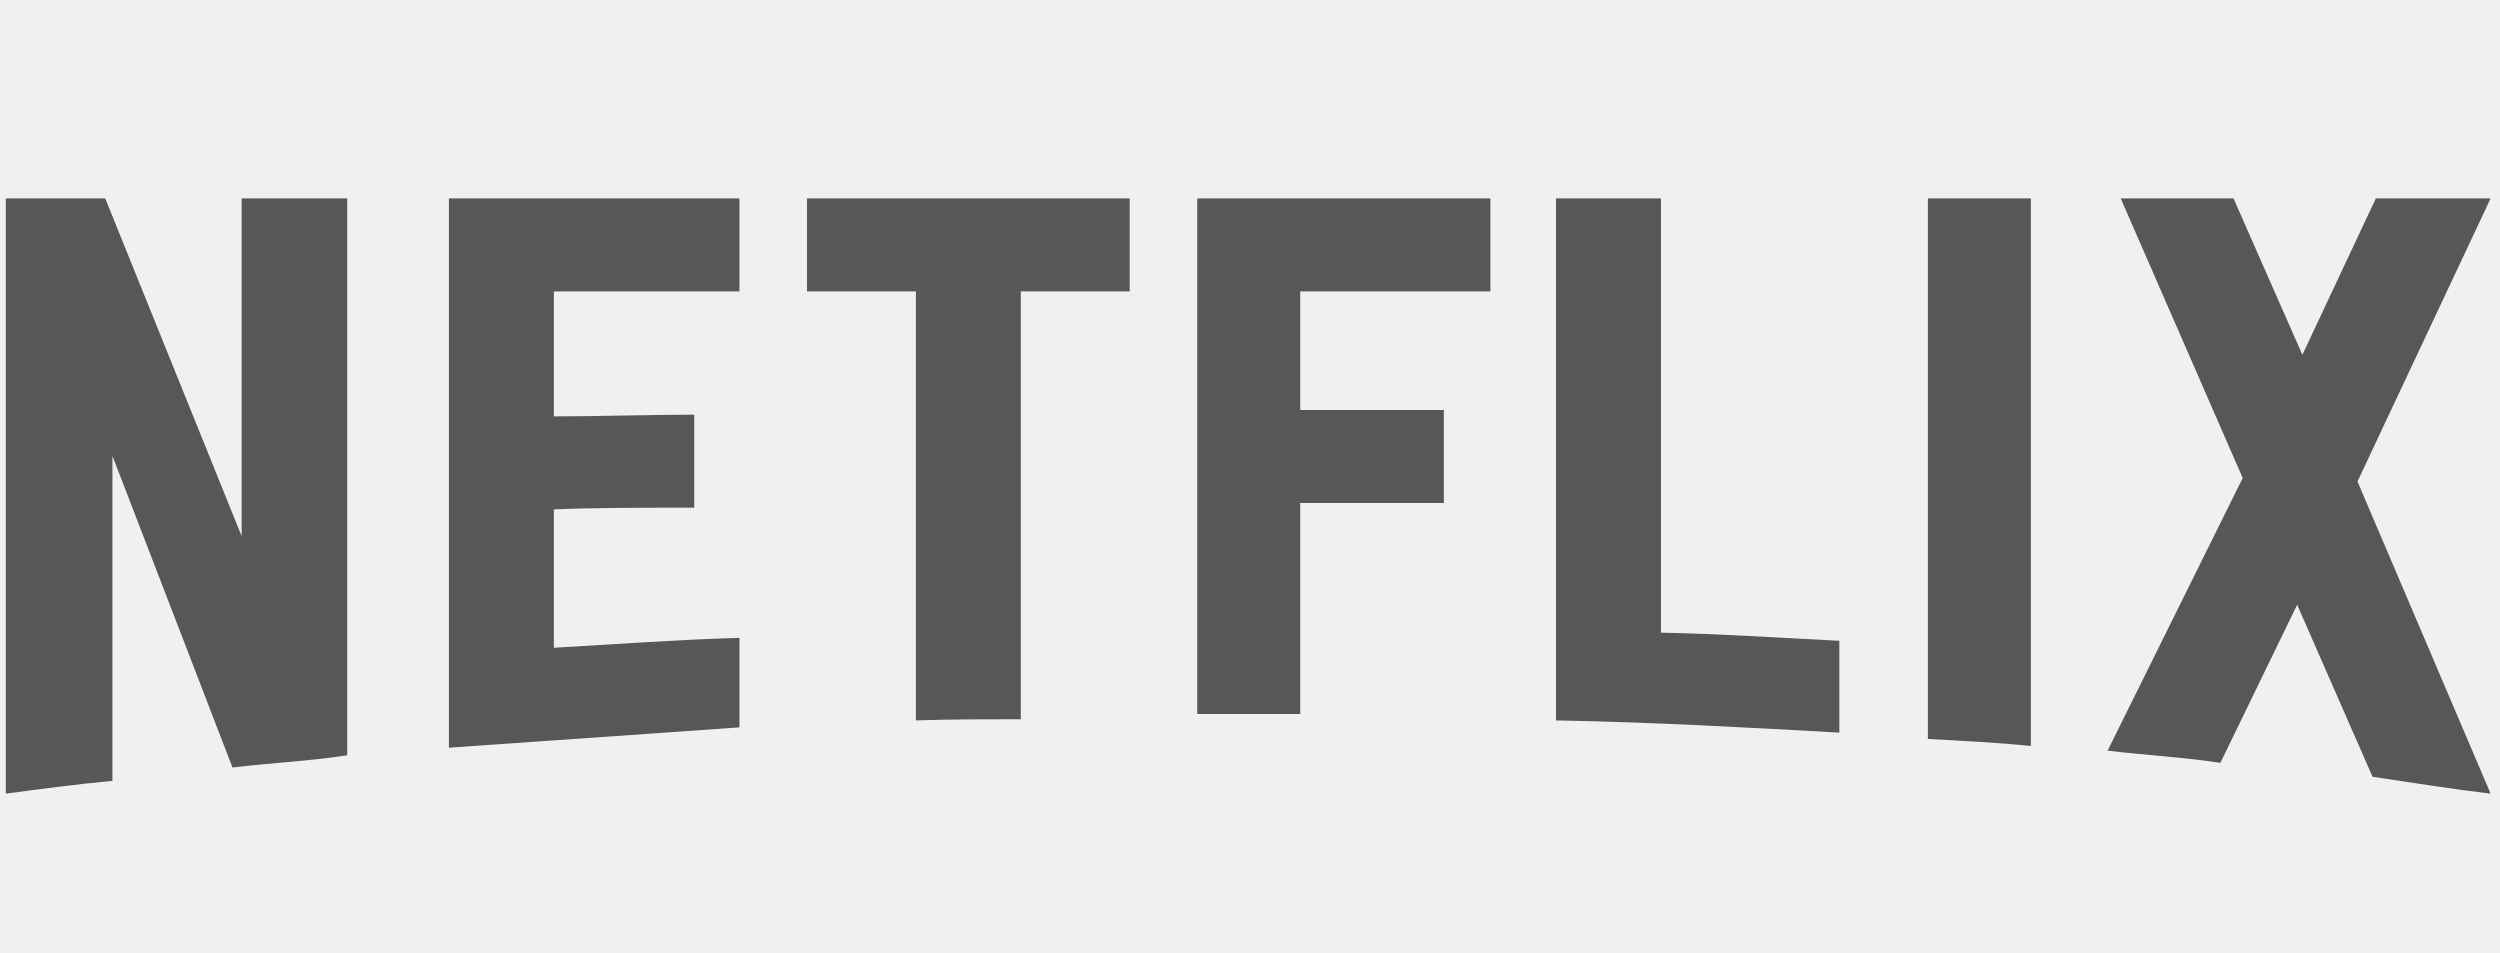
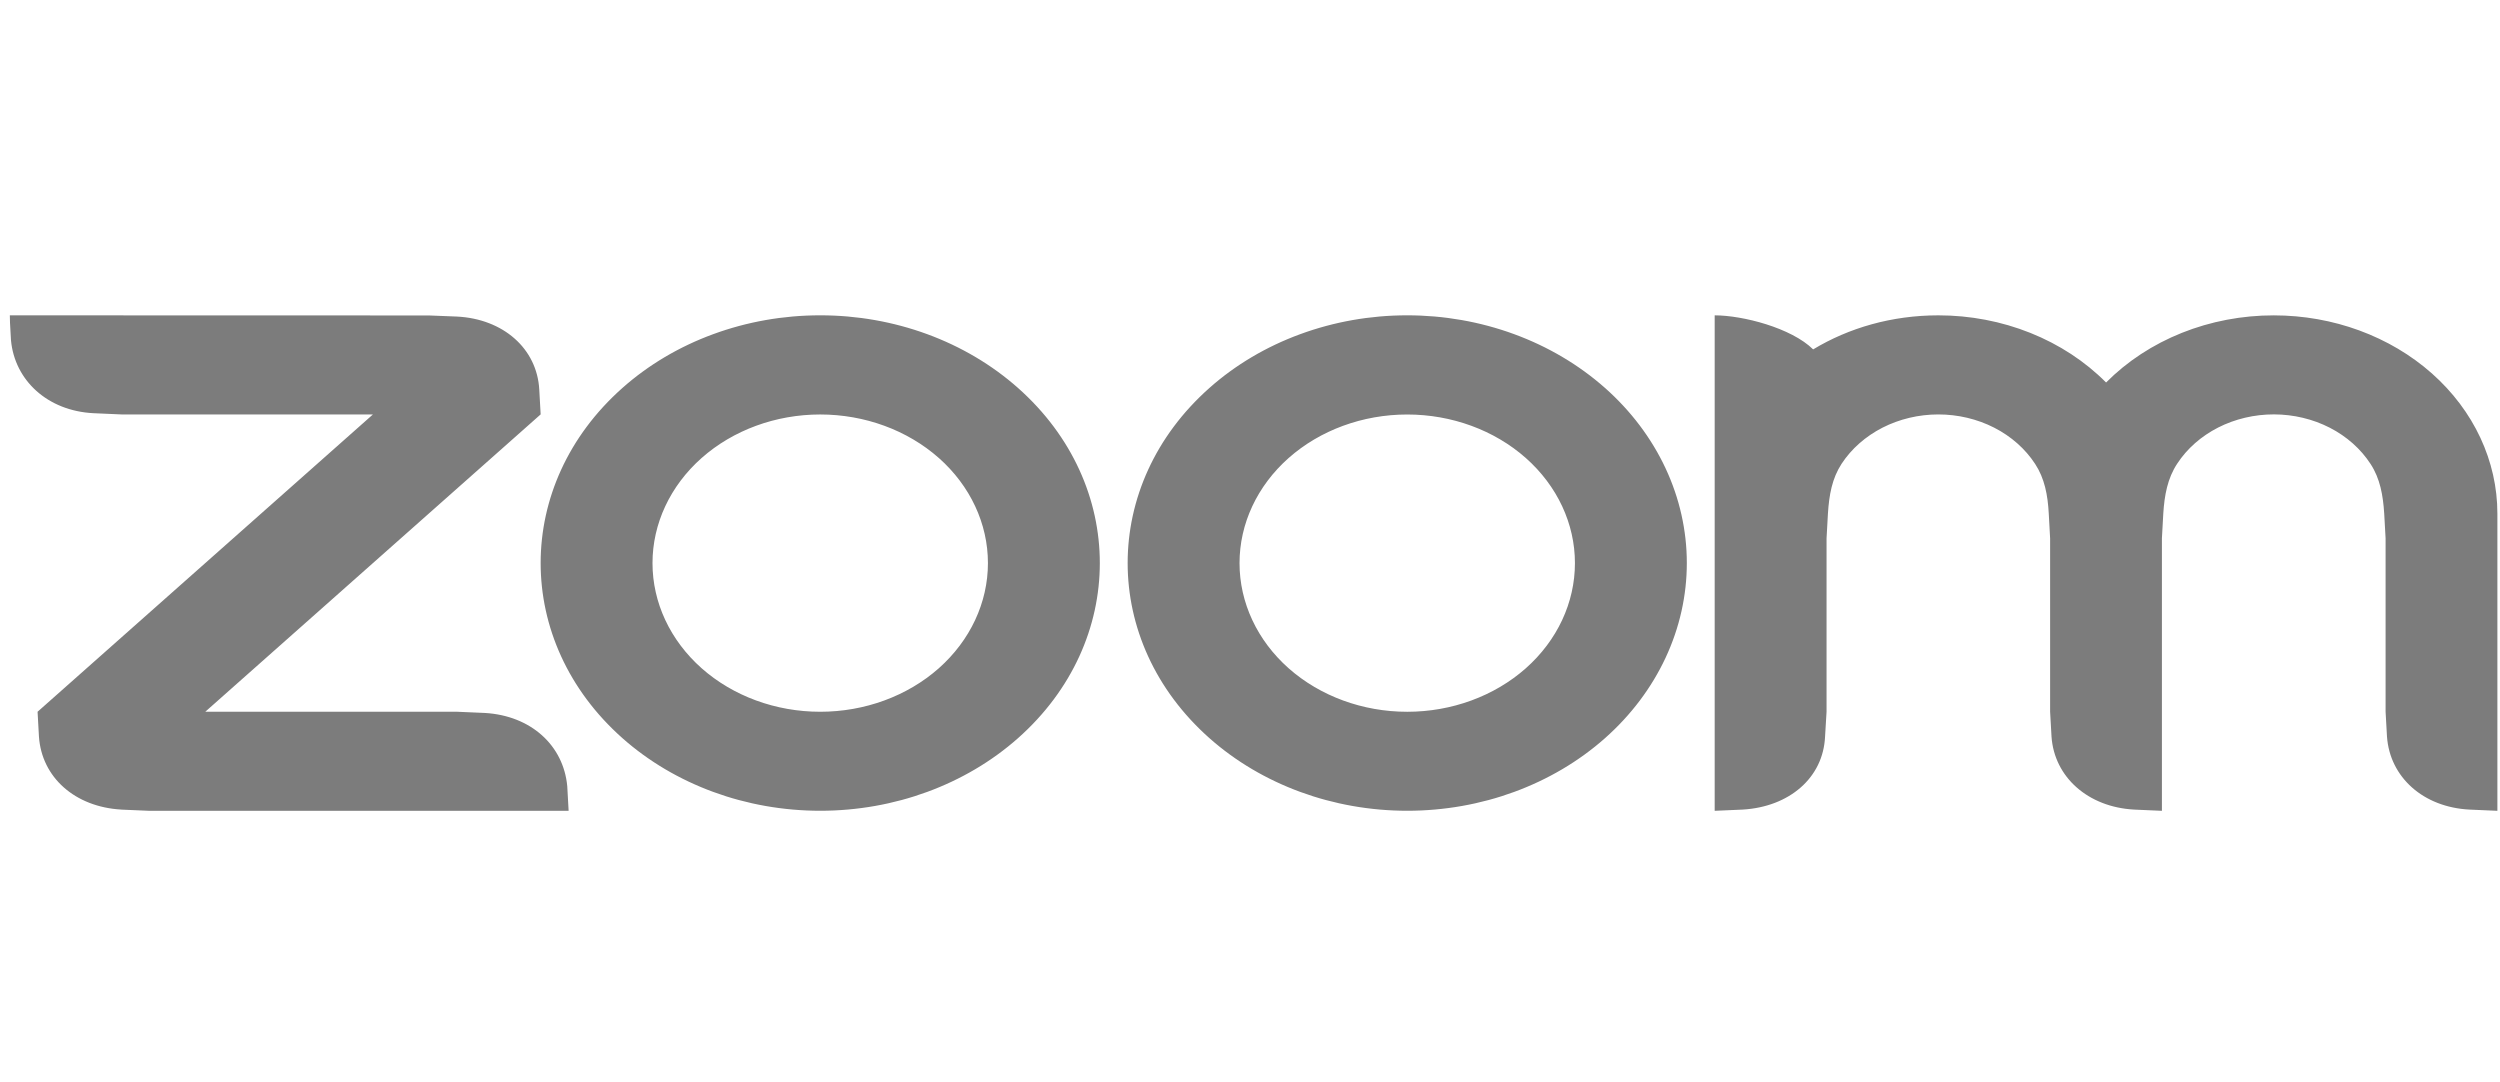
- <svg xmlns="http://www.w3.org/2000/svg" width="126" height="48" viewBox="0 0 126 48" fill="none">
-   <g style="mix-blend-mode:luminosity" clip-path="url(#clip0_333_1362)">
-     <path d="M17.501 38.066C15.617 38.359 13.7 38.447 11.717 38.682L5.667 22.979V39.355C3.783 39.531 2.064 39.766 0.279 40V10H5.304L12.179 27.022V10H17.501V38.066ZM27.914 20.986C29.963 20.986 33.104 20.898 34.988 20.898V25.586C32.641 25.586 29.897 25.586 27.914 25.674V32.647C31.021 32.471 34.128 32.236 37.269 32.148V36.66L22.625 37.685V10H37.269V14.688H27.914V20.986ZM56.937 14.688H51.449V36.25C49.664 36.25 47.879 36.25 46.161 36.309V14.688H40.673V10H56.937L56.937 14.688ZM65.531 20.664H72.77V25.352H65.531V35.986H60.341V10H75.117V14.688H65.531V20.664ZM83.712 31.885C86.72 31.943 89.761 32.149 92.703 32.295V36.924C87.976 36.66 83.249 36.397 78.423 36.309V10H83.712V31.885ZM97.165 37.246C98.851 37.334 100.636 37.422 102.355 37.597V10H97.165V37.246ZM125.527 10L118.817 24.268L125.527 40C123.544 39.766 121.56 39.443 119.577 39.15L115.776 30.479L111.908 38.447C109.991 38.154 108.14 38.066 106.223 37.832L113.032 24.092L106.884 10H112.569L116.04 17.881L119.742 10H125.527V10Z" fill="#D81F26" />
+ <svg xmlns="http://www.w3.org/2000/svg" width="111" height="48" viewBox="0 0 111 48" fill="none">
+   <rect width="111" height="48" fill="#BDBDBD" />
+   <rect width="1440" height="8356" transform="translate(-1229 -783)" fill="white" />
+   <rect width="1440" height="771" transform="translate(-1229 -723)" fill="white" />
+   <g style="mix-blend-mode:luminosity" clip-path="url(#clip0_25_145)">
+     <path fill-rule="evenodd" clip-rule="evenodd" d="M90.359 20.597C90.782 21.243 90.92 21.977 90.965 22.803L91.025 23.904V31.601L91.087 32.703C91.209 34.502 92.706 35.833 94.752 35.946L95.989 36V23.904L96.05 22.803C96.101 21.987 96.238 21.238 96.667 20.588C97.103 19.921 97.731 19.368 98.485 18.983C99.24 18.599 100.095 18.398 100.965 18.399C101.835 18.401 102.69 18.605 103.443 18.991C104.195 19.378 104.82 19.933 105.254 20.602C105.677 21.247 105.808 21.996 105.859 22.803L105.92 23.901V31.601L105.982 32.703C106.109 34.511 107.595 35.842 109.647 35.946L110.884 36V22.803C110.884 20.47 109.838 18.232 107.977 16.581C106.116 14.931 103.591 14.003 100.958 14.002C99.549 14.001 98.155 14.266 96.871 14.78C95.587 15.294 94.441 16.045 93.51 16.983C92.579 16.046 91.433 15.295 90.149 14.781C88.865 14.267 87.472 14.001 86.063 14.001C84.001 14.001 82.088 14.556 80.504 15.513C79.537 14.557 77.373 14.001 76.132 14.001V36L77.373 35.946C79.451 35.824 80.952 34.53 81.033 32.703L81.099 31.601V23.904L81.16 22.803C81.213 21.973 81.343 21.243 81.766 20.593C82.204 19.926 82.831 19.373 83.584 18.988C84.338 18.604 85.193 18.401 86.063 18.401C86.933 18.401 87.789 18.604 88.543 18.989C89.297 19.375 89.923 19.929 90.359 20.597V20.597ZM5.39 35.947L6.631 36H25.247L25.186 34.903C25.018 33.094 23.573 31.773 21.525 31.655L20.283 31.601H9.115L24.005 18.399L23.944 17.303C23.847 15.476 22.341 14.156 20.283 14.055L19.041 14.006L0.426 14.001L0.487 15.102C0.65 16.893 2.116 18.242 4.146 18.346L5.39 18.401H16.558L1.668 31.602L1.729 32.703C1.851 34.516 3.328 35.829 5.39 35.946V35.947ZM71.259 17.221C72.412 18.243 73.326 19.455 73.95 20.79C74.574 22.124 74.895 23.555 74.895 24.999C74.895 26.444 74.574 27.874 73.95 29.209C73.326 30.544 72.412 31.756 71.259 32.778C68.93 34.84 65.773 35.998 62.481 35.998C59.189 35.998 56.032 34.84 53.703 32.778C48.856 28.482 48.856 21.517 53.703 17.221C54.854 16.2 56.222 15.39 57.727 14.838C59.231 14.285 60.844 14 62.473 14C64.105 13.999 65.72 14.283 67.228 14.836C68.736 15.389 70.105 16.2 71.259 17.222V17.221ZM67.747 20.336C69.143 21.574 69.927 23.253 69.927 25.003C69.927 26.754 69.143 28.433 67.747 29.671C66.35 30.908 64.456 31.603 62.481 31.603C60.506 31.603 58.612 30.908 57.215 29.671C55.819 28.433 55.035 26.754 55.035 25.003C55.035 23.253 55.819 21.574 57.215 20.336C58.612 19.099 60.506 18.404 62.481 18.404C64.456 18.404 66.35 19.099 67.747 20.336V20.336ZM36.425 14C38.054 14 39.667 14.285 41.172 14.838C42.677 15.391 44.044 16.201 45.196 17.222C50.044 21.517 50.044 28.483 45.196 32.778C42.867 34.84 39.71 35.998 36.418 35.998C33.126 35.998 29.968 34.84 27.64 32.778C22.793 28.482 22.793 21.517 27.64 17.221C28.791 16.2 30.159 15.39 31.663 14.838C33.168 14.285 34.781 14 36.41 14H36.425ZM41.684 20.334C43.08 21.572 43.864 23.251 43.864 25.002C43.864 26.752 43.08 28.431 41.684 29.67C40.287 30.907 38.393 31.602 36.418 31.602C34.443 31.602 32.549 30.907 31.152 29.67C29.756 28.431 28.971 26.753 28.971 25.002C28.971 23.252 29.756 21.573 31.152 20.335C32.549 19.098 34.443 18.403 36.418 18.403C38.393 18.403 40.287 19.098 41.684 20.335V20.334Z" fill="#2D8CFF" />
  </g>
  <defs>
-     <clipPath id="clip0_333_1362">
-       <rect width="125.241" height="48" fill="white" transform="translate(0.279297)" />
+     <clipPath id="clip0_25_145">
+       <rect width="110.573" height="48" fill="white" transform="translate(0.425781)" />
    </clipPath>
  </defs>
</svg>
